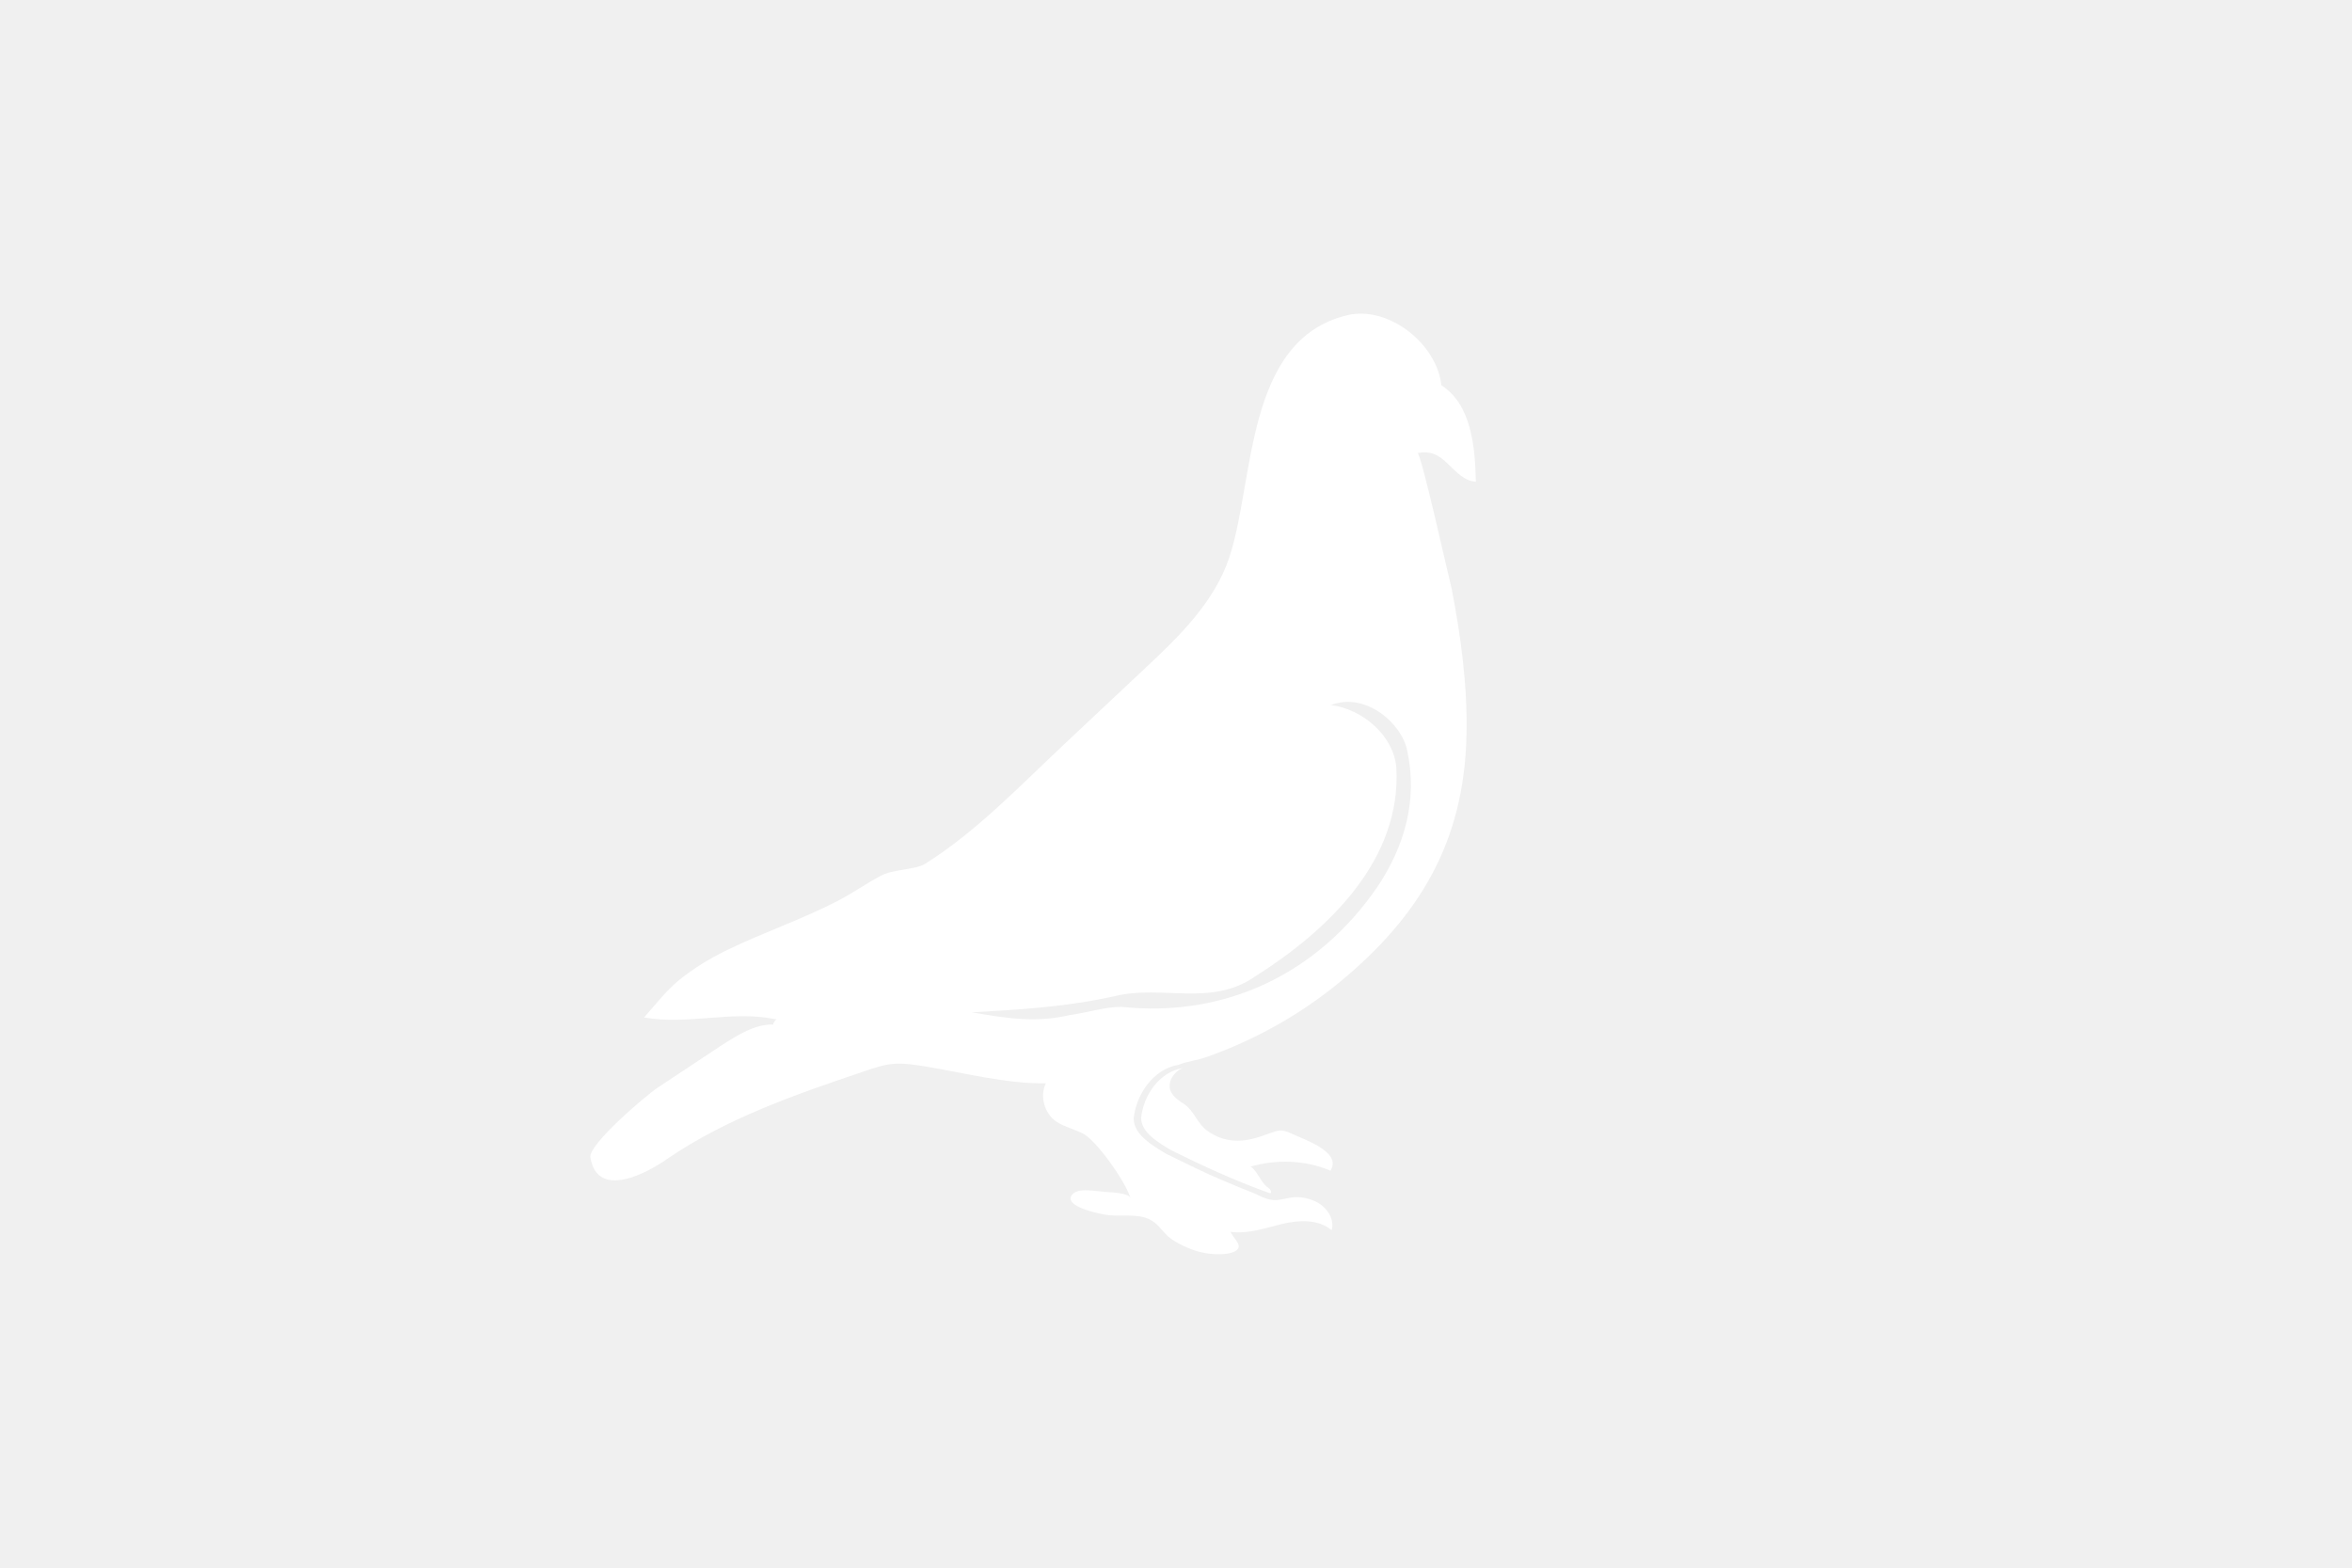
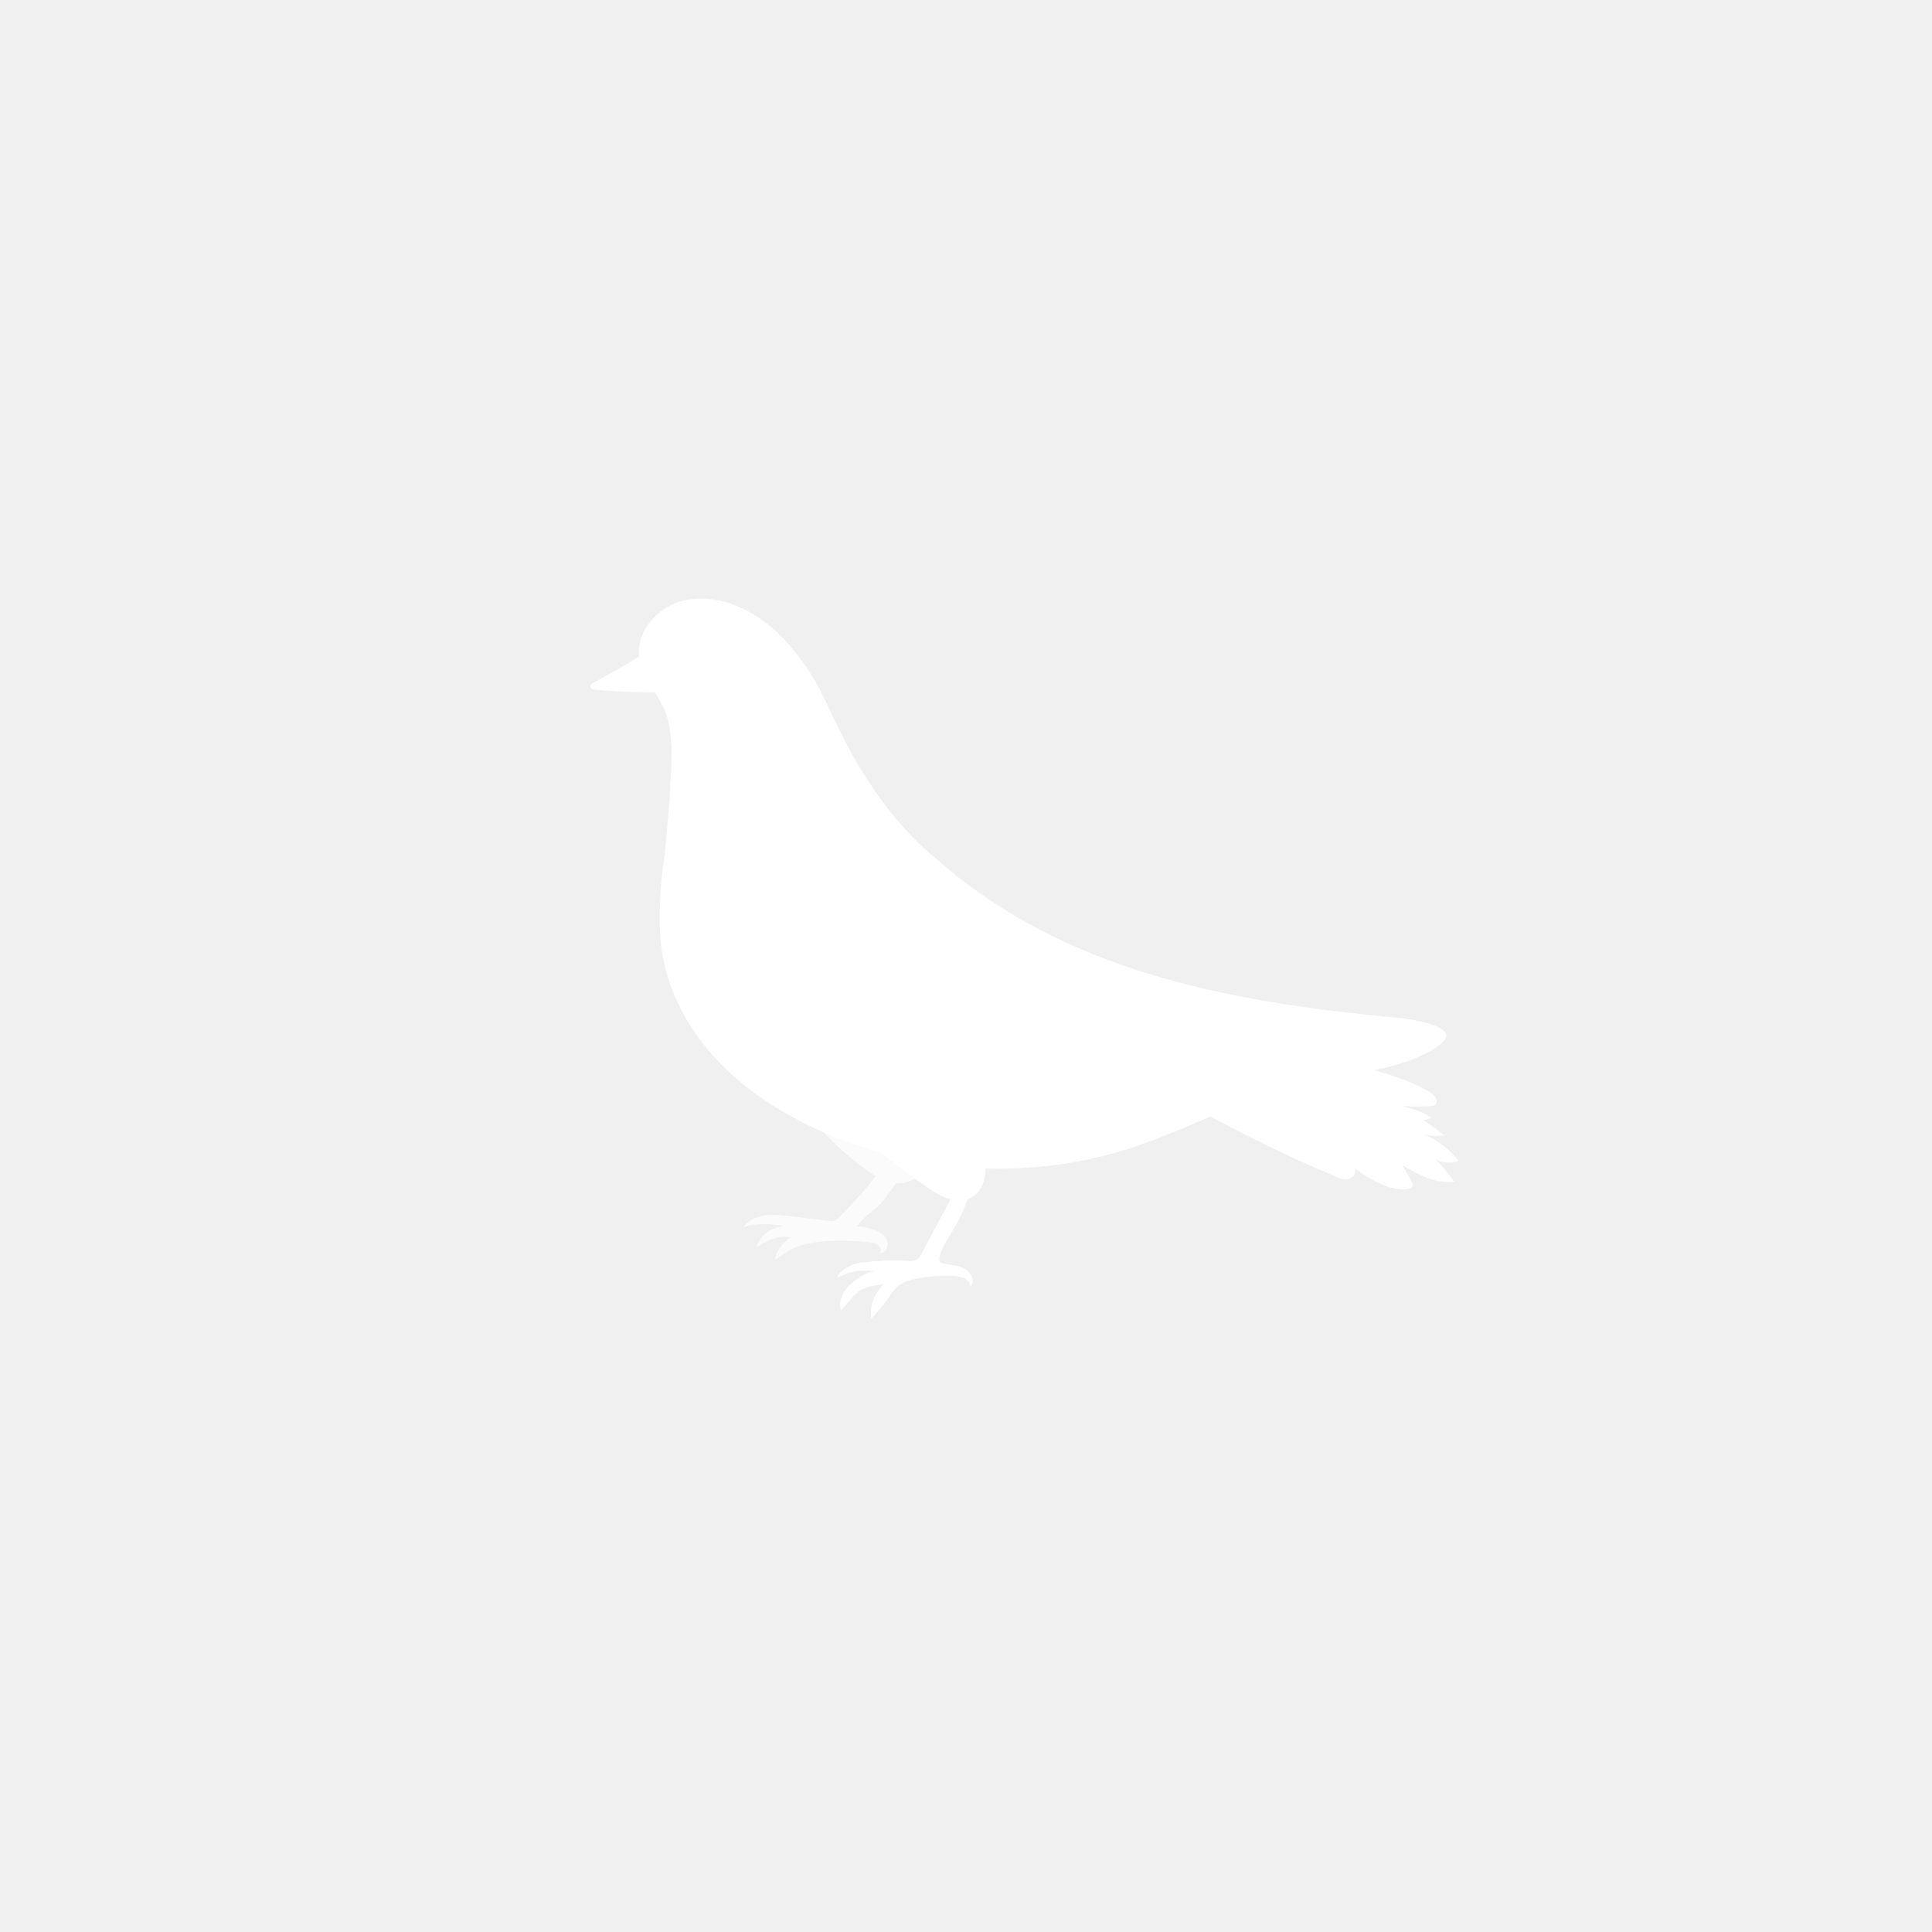
- <svg xmlns="http://www.w3.org/2000/svg" version="1.1" id="Layer_1" x="0px" y="0px" viewBox="0 0 600 400" style="enable-background:new 0 0 600 400;" xml:space="preserve">
+ <svg xmlns="http://www.w3.org/2000/svg" version="1.1" id="Layer_1" x="0px" y="0px" viewBox="0 0 500 500" style="enable-background:new 0 0 500 500;" xml:space="preserve">
  <style type="text/css">
- 	.st0{fill:#FFFFFF;}
+ 	.st0{fill:none;}
+ 	.st1{fill:#FFFFFF;}
+ 	.st2{opacity:0.7;}
</style>
+   <path class="st0" d="M173.9,196.4c-0.1,1.5-0.2,3.2-0.3,4.9c0-0.7,0.1-1.4,0.1-2.1C173.8,198.3,173.9,197.3,173.9,196.4z" />
  <g>
-     <path class="st0" d="M361.6,115.6c3.2-0.6,5.3,0.3,7.7,2.7c2.1,2,4.3,4.5,7.2,4.6c-0.2-9.1-1.2-19.7-8.8-24.6   c-1.2-10.7-13.5-20.3-23.9-17.9c-26.3,6.2-23.7,42.3-30.2,61.8c-3.8,11.5-13,20.4-21.9,28.7c-6.6,6.2-13.2,12.4-19.8,18.6   c-11.2,10.5-22.9,22.8-35.9,30.9c-2.3,1.5-8.2,1.4-11.2,3c-3.6,1.9-7,4.3-10.6,6.2c-9.3,4.9-19.5,8.3-28.9,12.9   c-4.3,2.1-8.4,4.6-12.1,7.6c-3.3,2.7-6.1,6.4-8.9,9.5c11.1,2,22.3-1.8,33.2,0.4c0.2,0,0.4,0.1,0.6,0c-0.4,0.4-1,1.2-0.8,1.4   c-4.8-0.1-9.1,2.7-13.2,5.3c-5.4,3.6-10.9,7.2-16.3,10.8c-2.9,1.9-17.7,14.5-17.2,17.8c1.8,11,14.8,3.8,19.6,0.4   c15.2-10.4,32.9-16.5,50.4-22.4c2.6-0.9,5.3-1.8,8-1.9c2.5-0.1,4.9,0.3,7.4,0.7c9.8,1.6,20.9,4.5,30.8,4.3   c-1.6,3.3-0.4,7.7,2.7,9.8c2,1.3,4.5,1.9,6.7,3c3.2,1.5,10.7,11.8,12.2,16.5c-0.4-1.4-5.5-1.5-6.7-1.6c-3.3-0.3-7.1-1.1-8.4,1   c-1.4,2.3,4.5,4.1,8.5,4.8c3.7,0.7,8.1-0.4,11.4,1.2c2.1,1,3.1,2.8,4.7,4.3c1.5,1.3,3.6,2.4,5.4,3.1c2.1,0.9,4.4,1.4,6.7,1.5   c2,0.1,5-0.1,5.8-1.4c0.8-1.2-1.1-2.6-1.9-4.3c4.5,0.6,8.7-0.9,13.1-2c4.3-1,9.3-1.3,12.7,1.6c0.9-3.2-1.6-6.4-4.7-7.6   c-2-0.8-4.3-1.1-6.4-0.6c-1.5,0.3-3,0.7-4.4,0.4c-1.5-0.2-2.8-1-4.2-1.6c-2.6-1-5.2-2.1-7.8-3.2c-5-2.1-9.8-4.5-14.7-6.9   c-3.5-2.1-8.3-4.9-8.3-9c0.6-6,4.9-12.6,11.4-13.7c2.2-0.9,5.1-1.2,7.2-2c12.2-4.3,23.7-10.7,33.7-18.9c20.6-16.9,32-36,32.6-63.1   c0.3-12.6-1.4-25.2-3.8-37.6C369.5,147.1,362.5,115.4,361.6,115.6z M351.3,226.4c-15.3,22.2-38.9,33.3-65.2,30.5   c-4.2,0-8.3,1.4-13.2,2.1c-9,2.1-16.7,0.7-25-0.7c12.5-0.7,24.3-1.4,36.8-4.2c11.8-2.8,24.3,2.8,35.4-4.9   c18.7-11.8,37.5-29.8,36.1-53.4c-0.7-8.1-8.6-14.9-16.7-15.9c8.7-3.4,18.1,4.5,19.5,11.7C361.7,204.2,358.3,216,351.3,226.4z" />
-     <path class="st0" d="M339.4,298.7c3.1-4.9-7.2-8.1-10-9.5c-2.6-1.2-3.3-0.8-5.9,0.1c-2.1,0.8-4.3,1.5-6.5,1.7   c-3.4,0.3-6.6-0.6-9.3-2.7c-2.3-1.8-3.1-4.8-5.5-6.5c-1.2-0.8-2.5-1.6-3.3-2.9c-1.3-2.1,0-4.7,1.9-5.9c0.3-0.2,0.6-0.3,0.9-0.5   c-6.1,1.1-10,7.1-10.6,12.7c0,3.8,4.5,6.4,7.7,8.3c7.7,3.8,16,7.7,25,10.9c0.8,0.3,0.4-0.9-0.1-1.2c-0.8-0.5-1.3-1.2-1.9-2   c-0.3-0.5-2.2-3.7-2.9-3.5C325.7,295.7,333,296,339.4,298.7z" />
+     <g>
+       <g>
+         <path class="st1" d="M218.6,288.6c2.9,4.8,7.4,8.3,11.8,11.6c3.2,2.4,6.3,4.9,9.6,7.1c1.8,1.2,3.6,2.4,5.7,3s4.5,0.5,6.2-0.7     c1.8-1.2,2.7-3.3,3-5.4c0.3-2.1,0-4.2-0.4-6.3c-0.3-2.1-0.7-4.3-1.6-6.2c-0.9-1.9-2.5-3.7-4.6-4.2L218.6,288.6z" />
+       </g>
+       <g>
+         <path class="st1" d="M247.7,307.2c-3.1,5.7-6.1,11.5-9.2,17.2c-0.3,0.5-0.6,1.1-1.1,1.5c-0.7,0.5-1.7,0.5-2.6,0.4     c-3.9-0.2-7.9,0-11.8,0.4c-2.2,0.2-5.7,1.9-6.4,4c3.2-1.7,6.2-2.2,9.7-1.7c-2.6,0.5-3.8,1.4-5.9,3.1c-2.1,1.7-3.4,4.4-2.8,7     c3.5-3.1,3.4-6.2,11.1-6.7c-2.3,2.2-3.8,5.4-3.2,8.8c1.6-1.6,3.1-3.4,4.4-5.3c0.8-1.1,1.5-2.3,2.6-3.1c1.5-1.2,3.4-1.7,5.3-2     c2.8-0.5,5.6-0.7,8.4-0.6c1,0,2.1,0.1,3.1,0.5c1,0.4,1.8,1.3,1.9,2.3c1.2-1.5,0.1-3.8-1.6-4.7c-1.7-0.9-3.6-0.9-5.5-1.3     c-0.2-0.1-0.5-0.1-0.7-0.3c-0.4-0.4-0.4-1-0.2-1.6c0.6-2.4,2.1-4.4,3.3-6.5c2.2-3.7,3.9-7.7,5.1-11.8L247.7,307.2z" />
+       </g>
+     </g>
+     <g class="st2">
+       <g>
+         <path class="st1" d="M207.4,284.4c0.5,2.5,2.1,4.6,3.8,6.5c4.2,4.8,8.9,9.1,14.2,12.7c1.3,0.9,2.7,1.8,4.2,2.3     c3.4,1,7.3-0.2,9.8-2.7c2.5-2.5,3.8-6.1,3.9-9.7c0.1-3.6-0.9-7.1-2.3-10.4L207.4,284.4z" />
+       </g>
+       <g>
+         <path class="st1" d="M228.6,301.8c-3.4,4.6-7.1,8.9-11.2,13c-0.4,0.4-0.9,0.9-1.5,1.1c-0.5,0.2-1.1,0.1-1.6,0     c-3.4-0.4-6.8-0.8-10.2-1.2c-2.1-0.2-4.3-0.5-6.4-0.1c-2.1,0.3-4.2,1.3-5.4,3.1c2.5-1.2,7.5-1.1,10.2-0.4c-4.4,0.9-6,3.2-6.8,5.6     c2.6-1.6,5.1-3.3,8.8-2.7c-1.8,1.4-3.8,3.6-3.9,5.9c2-1.4,3.9-3,6.7-3.8c5.4-1.6,13.3-1.5,18.9-0.6c1.7,0.6,1.9,1.6,1.6,2.6     c1.5,0,2.3-1.9,1.8-3.3c-0.5-1.4-2-2.2-3.3-2.7c-1.5-0.5-3-0.9-4.5-0.9c1.4-2.2,3.7-3.6,5.6-5.4c2.8-2.7,4.5-6.7,8.3-10     L228.6,301.8z" />
+       </g>
+     </g>
+     <g>
+       <g>
+         <path class="st1" d="M337.1,273.3c13.1,5.1,25.5,12,36.7,20.5c-1.9,0.4-3.8,0.3-5.6-0.4c3.6,1.5,6.8,3.9,9.3,7     c-1.9,0.8-4.2,0.6-6.1-0.4c1.9,1.7,3.5,3.7,4.9,5.8c-4.7,0.6-9.2-1.8-13.3-4.2c0.8,1.4,1.5,2.7,2.3,4.1c0.2,0.3,0.4,0.7,0.3,1     c-0.1,0.8-1,1-1.8,1.1c-4.9,0.2-9.3-2.7-13.3-5.5c0.7,1-0.3,2.5-1.5,2.8c-1.2,0.3-2.4-0.2-3.6-0.7c-15.6-6.6-30.7-14.3-45.3-22.9     L337.1,273.3z" />
+       </g>
+       <g>
+         <path class="st1" d="M304.2,266.7c16.9,2.1,33.6,5.4,50,9.9c5.5,1.5,11,3.1,15.9,6.1c1.1,0.7,2.3,2.2,1.4,3.1     c-0.4,0.4-1,0.4-1.5,0.5c-2.6,0.1-5.1,0.1-7.7-0.1c2.9,0.5,5.7,1.5,8.2,3c-1.6,0.9-3.5,0.9-5.3,0.9c-23.5,0.1-46.3-7-68.8-14     L304.2,266.7z" />
+       </g>
+     </g>
+     <g>
+       <g>
+         <g>
+           <g>
+             <path class="st1" d="M169.5,167.2c-5.1,3.4-10.4,6.6-15.8,9.4c-0.4,0.2-1,0.6-0.9,1.1c0.1,0.6,0.8,0.8,1.4,0.8       c6.6,0.6,13.3,0.8,19.9,0.6L169.5,167.2z" />
+           </g>
+           <g>
+             <path class="st1" d="M214.7,183.7c-3.2-7.3-6.1-11.5-9.7-15.9c-7.1-8.8-18.6-15.3-29.4-12c-4.8,1.5-9.5,6.2-10.1,11.3       c-1.3,5.4,3.6,10.8,6.1,15.8c2.1,4.1,2.4,11,2.2,15.2c-0.6,9.4,17.4,9.7,24.3,7.3C205.6,202.6,217.9,191,214.7,183.7z" />
+           </g>
+         </g>
+         <g>
+           <path class="st1" d="M229.1,256.3c12.7-3.9,20-28.3,12.4-34.7s-14.6-15.3-19.9-24.5c-2.8-4.8-5.1-9.8-7.6-14.8      c-4.8-8.6-10.7-11-18.5-12.2c-3.6-0.5-7.8,1.2-11,2.9c-1.7,0.9-3.2,2.2-4.6,3.6c-5,5.3-5.6,10.4-6.1,19.7c0,0.9-0.1,1.9-0.1,2.8      c0,0.7-0.1,1.4-0.1,2.1c0,0.6-0.1,1.2-0.1,1.8c0-0.6,0.1-1.2,0.1-1.8c-0.5,8.7-0.7,10.5-1.5,19.2c-0.2,2.2-1.7,9.4-1.3,20.5      c0.2,5.4,6.7,14.4,19.9,17.1C204.7,261,217.9,259.7,229.1,256.3z" />
+         </g>
+       </g>
+       <g>
+         <path class="st1" d="M362.7,263.5c-26.9-2.5-54-6.3-79.2-16.3c-15.3-6.1-29.8-14.6-41.9-25.6c-6-2.8-12.2-5.1-17.9-6.3     c-13-2.7-19.4-3.8-32.3-0.4c-4.3,1.1-8.9,4.4-12.4,7.1c-3.9,3.1-6.5,7.4-8.1,12.1c-0.2,3.3-0.2,6.5,0.1,9.8     c1.1,11,6.3,21.3,13.7,29.5c7.4,8.2,16.8,14.3,26.8,18.9c24.7,11.3,53.6,13.3,79.6,5.3c18.8-5.8,38.3-17.8,55.7-19.4     c17.4-1.5,27.7-7.6,27.5-10.3C374.2,265.5,366.4,263.9,362.7,263.5z" />
+       </g>
+     </g>
  </g>
</svg>
